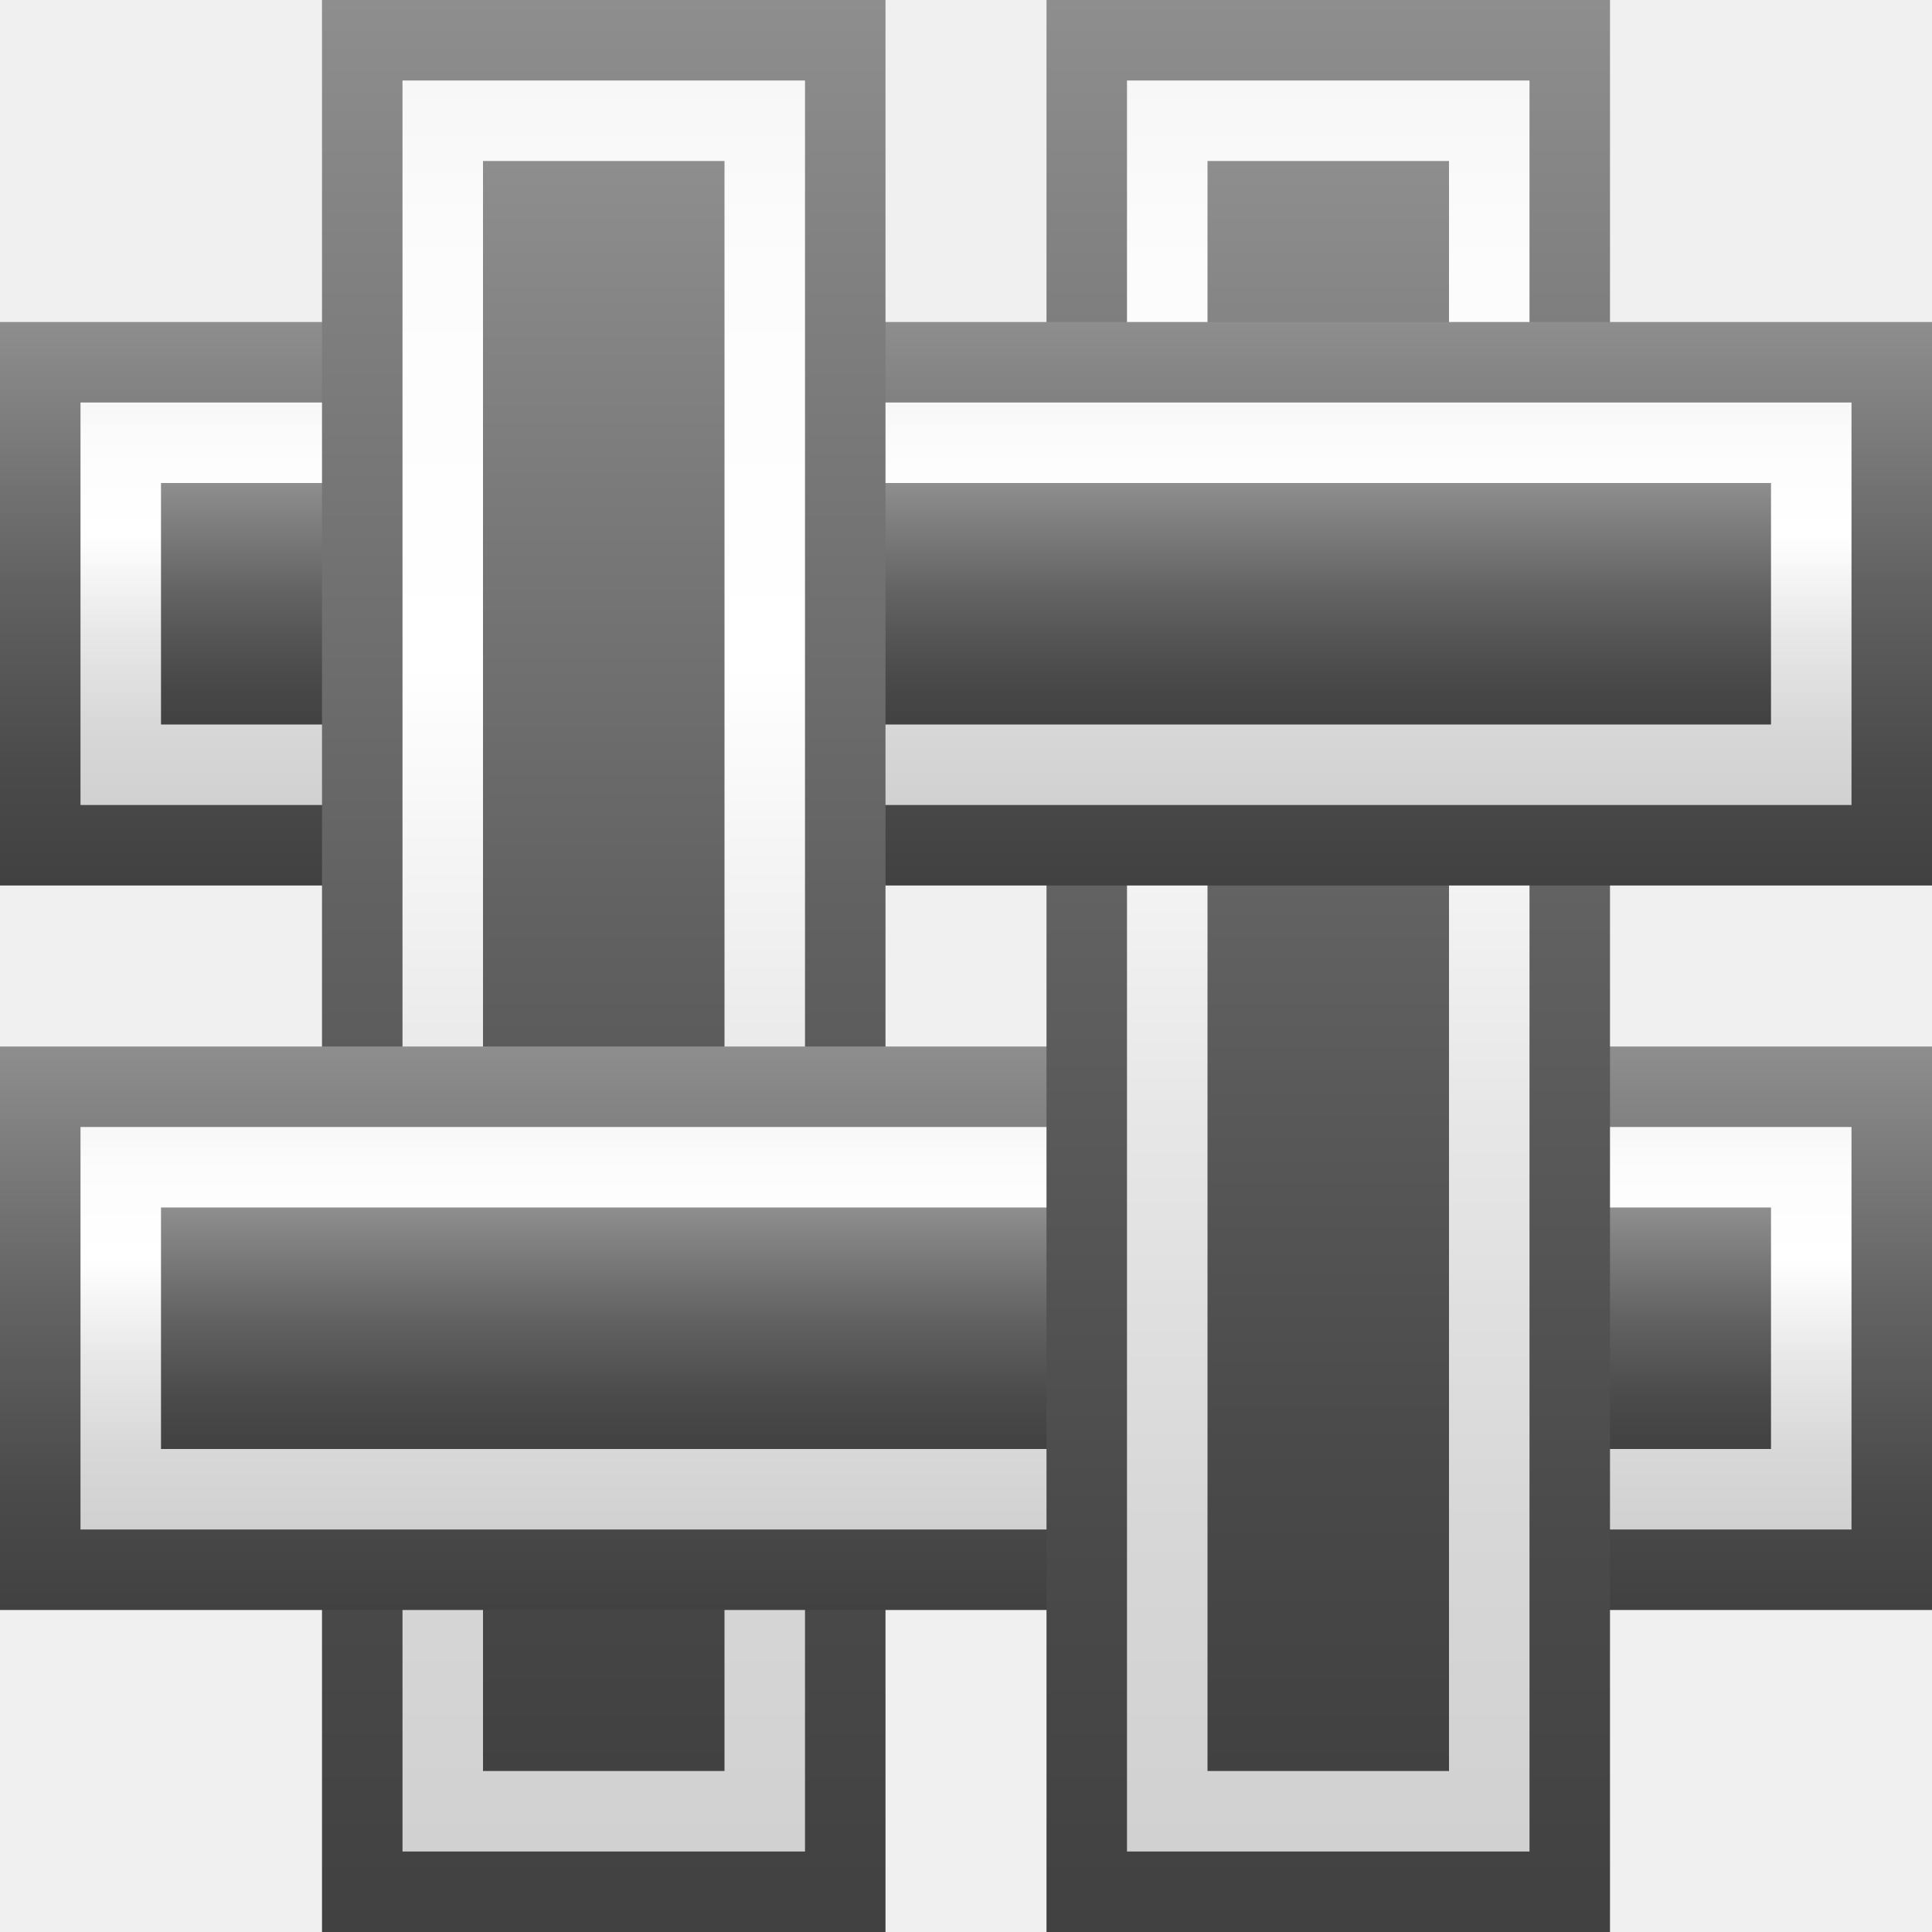
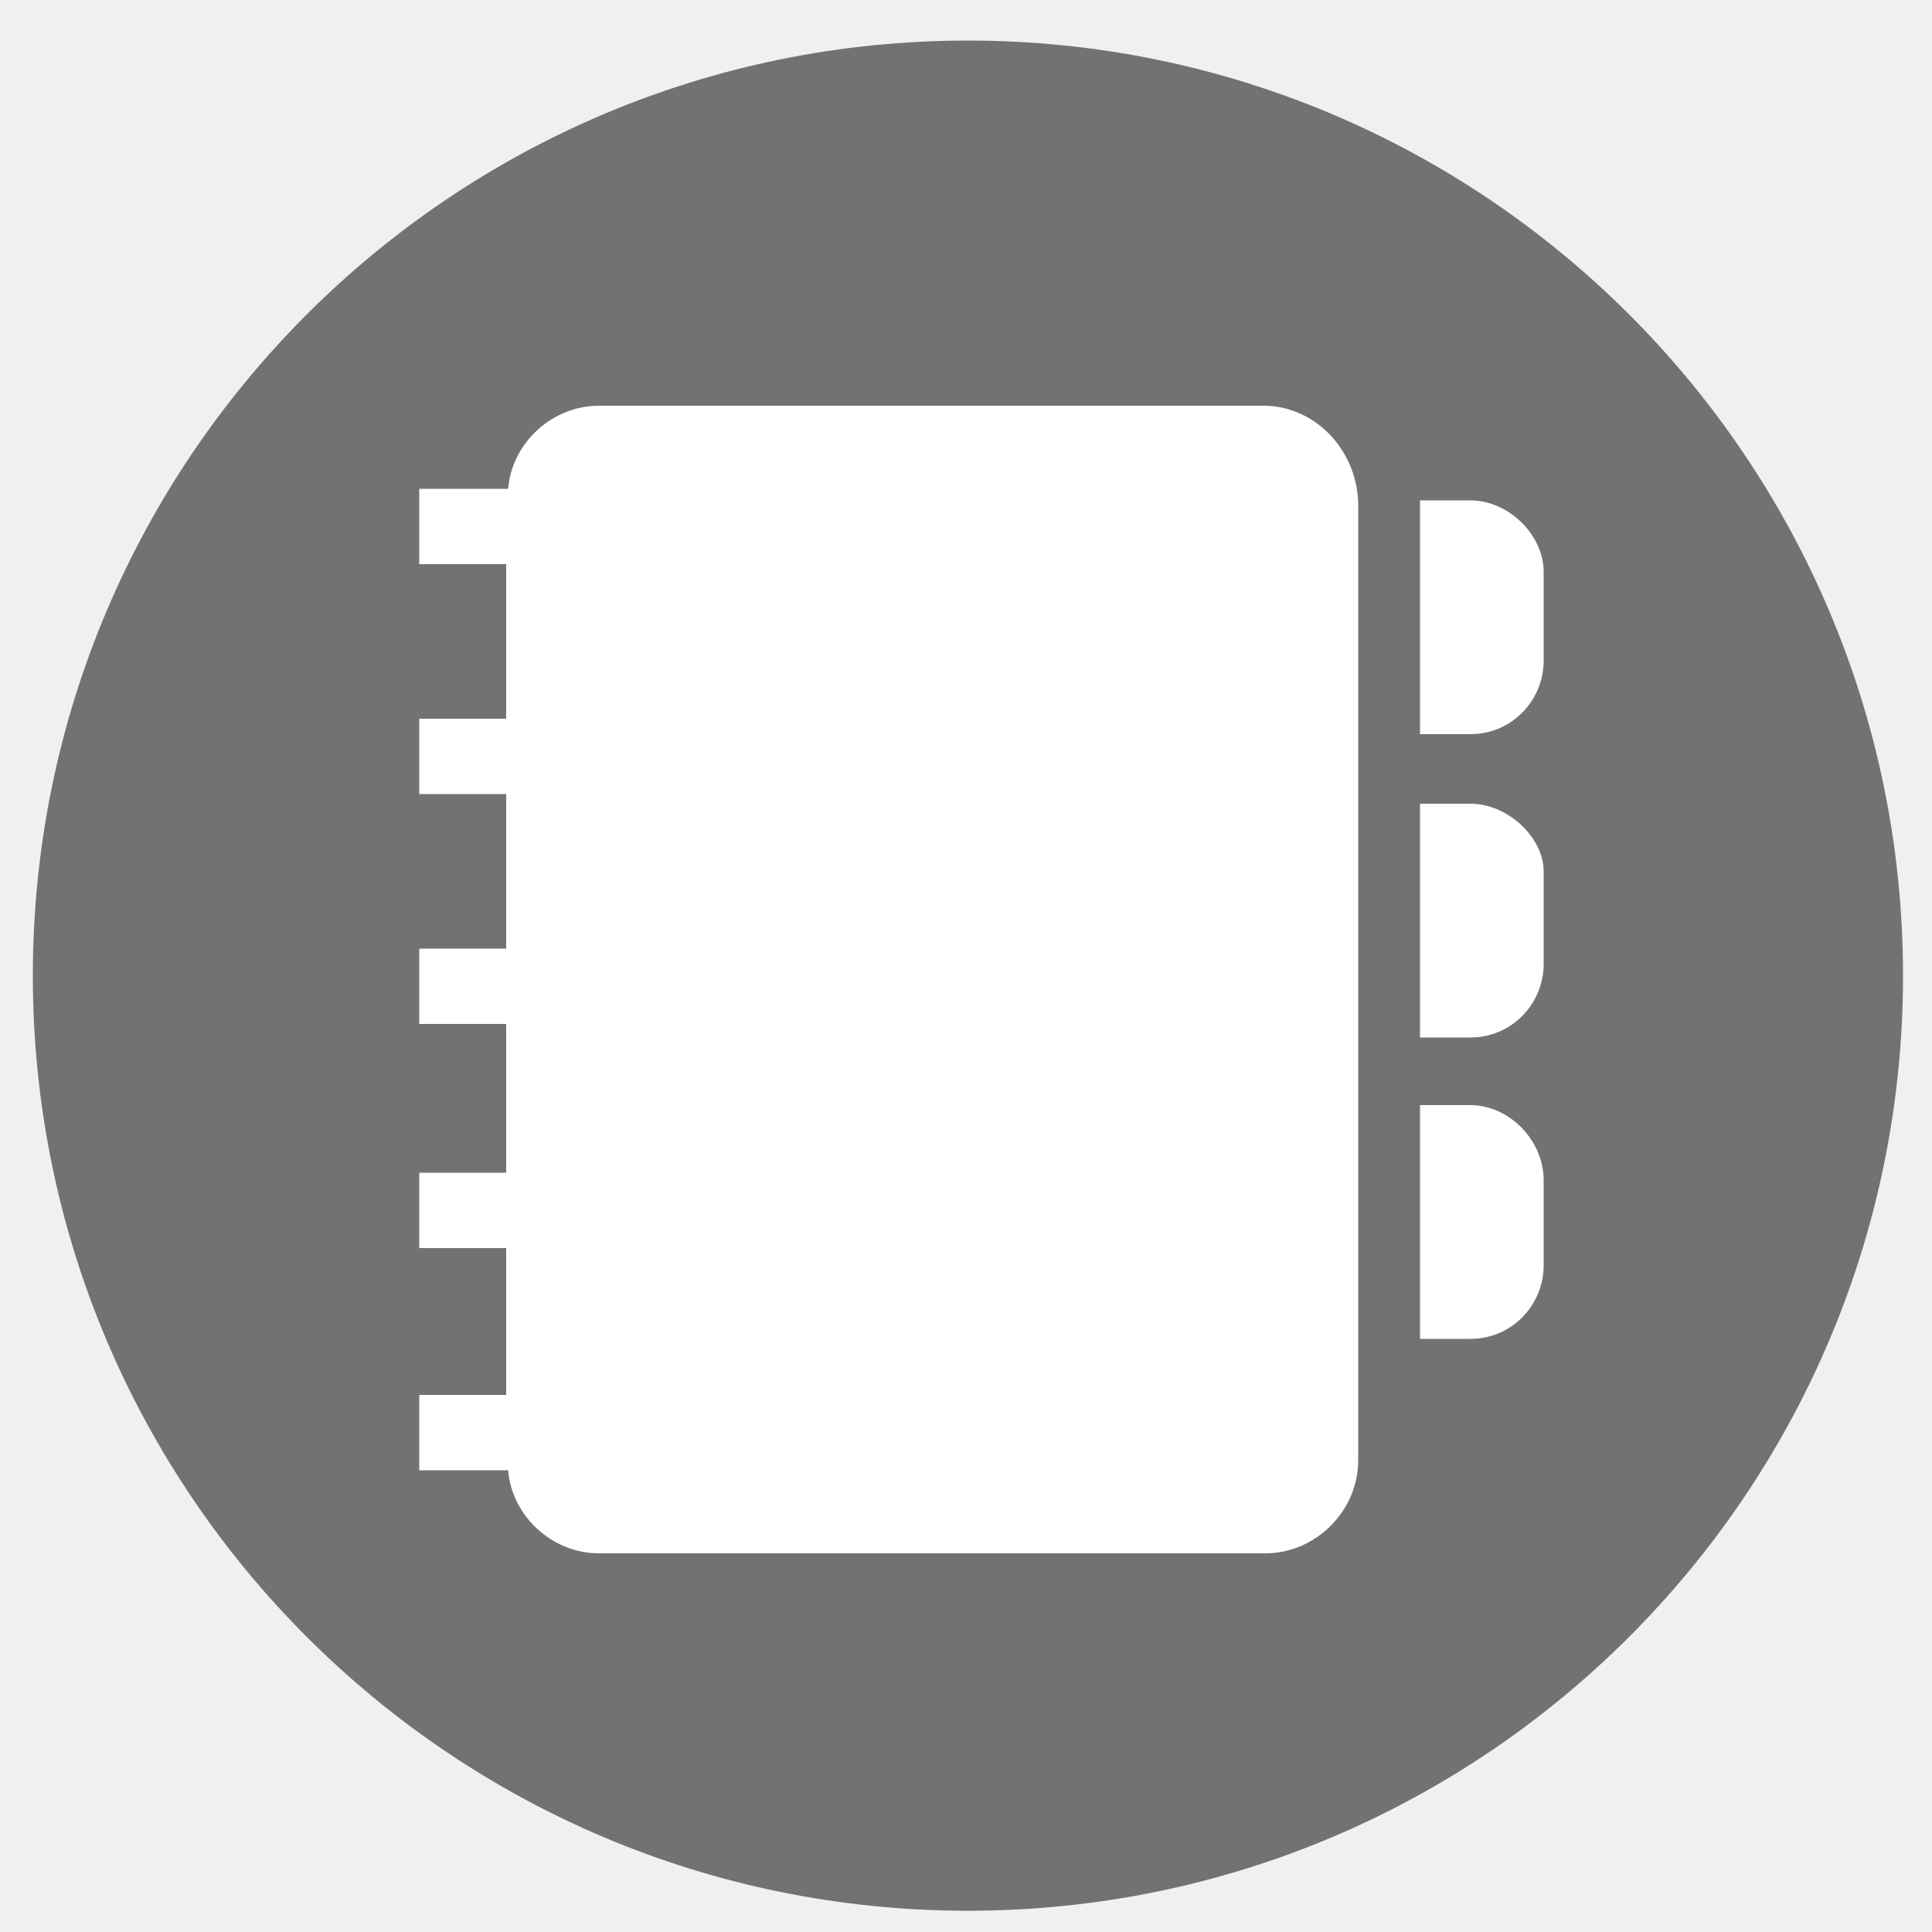
- <svg xmlns="http://www.w3.org/2000/svg" version="1.1" x="0px" y="0px" width="24px" height="24px" viewBox="0 0 24 24" style="overflow:visible;enable-background:new 0 0 24 24;" xml:space="preserve" preserveAspectRatio="xMinYMid meet">
-   <defs>
- </defs>
-   <linearGradient id="SVGID_1_" gradientUnits="userSpaceOnUse" x1="18" y1="13" x2="18" y2="20">
-     <stop offset="0" style="stop-color:#8E8E8E" />
-     <stop offset="4.191053e-02" style="stop-color:#8A8A8A" />
-     <stop offset="0.461" style="stop-color:#626262" />
-     <stop offset="0.795" style="stop-color:#4A4A4A" />
-     <stop offset="1" style="stop-color:#414141" />
-   </linearGradient>
-   <rect x="12" y="13" style="fill:url(#SVGID_1_);" width="12" height="7" />
-   <linearGradient id="SVGID_2_" gradientUnits="userSpaceOnUse" x1="17.5" y1="14" x2="17.5" y2="19">
-     <stop offset="0" style="stop-color:#F7F7F7" />
-     <stop offset="0.104" style="stop-color:#FCFCFC" />
-     <stop offset="0.329" style="stop-color:#FFFFFF" />
-     <stop offset="0.569" style="stop-color:#E8E8E8" />
-     <stop offset="0.815" style="stop-color:#D7D7D7" />
-     <stop offset="1" style="stop-color:#D1D1D1" />
-   </linearGradient>
-   <rect x="12" y="14" style="fill:url(#SVGID_2_);" width="11" height="5" />
-   <linearGradient id="SVGID_3_" gradientUnits="userSpaceOnUse" x1="17" y1="15" x2="17" y2="18">
-     <stop offset="0" style="stop-color:#8E8E8E" />
-     <stop offset="4.191053e-02" style="stop-color:#8A8A8A" />
-     <stop offset="0.461" style="stop-color:#626262" />
-     <stop offset="0.795" style="stop-color:#4A4A4A" />
-     <stop offset="1" style="stop-color:#414141" />
-   </linearGradient>
-   <rect x="12" y="15" style="fill:url(#SVGID_3_);" width="10" height="3" />
-   <linearGradient id="SVGID_4_" gradientUnits="userSpaceOnUse" x1="16.5" y1="0" x2="16.5" y2="24">
-     <stop offset="0" style="stop-color:#8E8E8E" />
-     <stop offset="4.191053e-02" style="stop-color:#8A8A8A" />
-     <stop offset="0.461" style="stop-color:#626262" />
-     <stop offset="0.795" style="stop-color:#4A4A4A" />
-     <stop offset="1" style="stop-color:#414141" />
-   </linearGradient>
-   <rect x="13" style="fill:url(#SVGID_4_);" width="7" height="24" />
-   <linearGradient id="SVGID_5_" gradientUnits="userSpaceOnUse" x1="16.5" y1="1" x2="16.5" y2="23">
-     <stop offset="0" style="stop-color:#F7F7F7" />
-     <stop offset="0.104" style="stop-color:#FCFCFC" />
-     <stop offset="0.329" style="stop-color:#FFFFFF" />
-     <stop offset="0.569" style="stop-color:#E8E8E8" />
-     <stop offset="0.815" style="stop-color:#D7D7D7" />
-     <stop offset="1" style="stop-color:#D1D1D1" />
-   </linearGradient>
-   <rect x="14" y="1" style="fill:url(#SVGID_5_);" width="5" height="22" />
-   <linearGradient id="SVGID_6_" gradientUnits="userSpaceOnUse" x1="16.5" y1="2" x2="16.5" y2="22">
-     <stop offset="0" style="stop-color:#8E8E8E" />
-     <stop offset="4.191053e-02" style="stop-color:#8A8A8A" />
-     <stop offset="0.461" style="stop-color:#626262" />
-     <stop offset="0.795" style="stop-color:#4A4A4A" />
-     <stop offset="1" style="stop-color:#414141" />
-   </linearGradient>
-   <rect x="15" y="2" style="fill:url(#SVGID_6_);" width="3" height="20" />
-   <linearGradient id="SVGID_7_" gradientUnits="userSpaceOnUse" x1="18" y1="4" x2="18" y2="11">
-     <stop offset="0" style="stop-color:#8E8E8E" />
-     <stop offset="4.191053e-02" style="stop-color:#8A8A8A" />
-     <stop offset="0.461" style="stop-color:#626262" />
-     <stop offset="0.795" style="stop-color:#4A4A4A" />
-     <stop offset="1" style="stop-color:#414141" />
-   </linearGradient>
-   <rect x="12" y="4" style="fill:url(#SVGID_7_);" width="12" height="7" />
-   <linearGradient id="SVGID_8_" gradientUnits="userSpaceOnUse" x1="17.5" y1="5" x2="17.5" y2="10">
-     <stop offset="0" style="stop-color:#F7F7F7" />
-     <stop offset="0.104" style="stop-color:#FCFCFC" />
-     <stop offset="0.329" style="stop-color:#FFFFFF" />
-     <stop offset="0.569" style="stop-color:#E8E8E8" />
-     <stop offset="0.815" style="stop-color:#D7D7D7" />
-     <stop offset="1" style="stop-color:#D1D1D1" />
-   </linearGradient>
-   <rect x="12" y="5" style="fill:url(#SVGID_8_);" width="11" height="5" />
-   <linearGradient id="SVGID_9_" gradientUnits="userSpaceOnUse" x1="17" y1="6" x2="17" y2="9">
-     <stop offset="0" style="stop-color:#8E8E8E" />
-     <stop offset="4.191053e-02" style="stop-color:#8A8A8A" />
-     <stop offset="0.461" style="stop-color:#626262" />
-     <stop offset="0.795" style="stop-color:#4A4A4A" />
-     <stop offset="1" style="stop-color:#414141" />
-   </linearGradient>
-   <rect x="12" y="6" style="fill:url(#SVGID_9_);" width="10" height="3" />
-   <linearGradient id="SVGID_10_" gradientUnits="userSpaceOnUse" x1="6" y1="4" x2="6" y2="11">
-     <stop offset="0" style="stop-color:#8E8E8E" />
-     <stop offset="4.191053e-02" style="stop-color:#8A8A8A" />
-     <stop offset="0.461" style="stop-color:#626262" />
-     <stop offset="0.795" style="stop-color:#4A4A4A" />
-     <stop offset="1" style="stop-color:#414141" />
-   </linearGradient>
-   <rect y="4" style="fill:url(#SVGID_10_);" width="12" height="7" />
-   <linearGradient id="SVGID_11_" gradientUnits="userSpaceOnUse" x1="6.5" y1="5" x2="6.5" y2="10">
-     <stop offset="0" style="stop-color:#F7F7F7" />
-     <stop offset="0.104" style="stop-color:#FCFCFC" />
-     <stop offset="0.329" style="stop-color:#FFFFFF" />
-     <stop offset="0.569" style="stop-color:#E8E8E8" />
-     <stop offset="0.815" style="stop-color:#D7D7D7" />
-     <stop offset="1" style="stop-color:#D1D1D1" />
-   </linearGradient>
-   <rect x="1" y="5" style="fill:url(#SVGID_11_);" width="11" height="5" />
-   <linearGradient id="SVGID_12_" gradientUnits="userSpaceOnUse" x1="7" y1="6" x2="7" y2="9">
-     <stop offset="0" style="stop-color:#8E8E8E" />
-     <stop offset="4.191053e-02" style="stop-color:#8A8A8A" />
-     <stop offset="0.461" style="stop-color:#626262" />
-     <stop offset="0.795" style="stop-color:#4A4A4A" />
-     <stop offset="1" style="stop-color:#414141" />
-   </linearGradient>
-   <rect x="2" y="6" style="fill:url(#SVGID_12_);" width="10" height="3" />
-   <linearGradient id="SVGID_13_" gradientUnits="userSpaceOnUse" x1="7.5" y1="0" x2="7.5" y2="24">
-     <stop offset="0" style="stop-color:#8E8E8E" />
-     <stop offset="4.191053e-02" style="stop-color:#8A8A8A" />
-     <stop offset="0.461" style="stop-color:#626262" />
-     <stop offset="0.795" style="stop-color:#4A4A4A" />
-     <stop offset="1" style="stop-color:#414141" />
-   </linearGradient>
-   <rect x="4" style="fill:url(#SVGID_13_);" width="7" height="24" />
-   <linearGradient id="SVGID_14_" gradientUnits="userSpaceOnUse" x1="7.5" y1="1" x2="7.5" y2="23">
-     <stop offset="0" style="stop-color:#F7F7F7" />
-     <stop offset="0.104" style="stop-color:#FCFCFC" />
-     <stop offset="0.329" style="stop-color:#FFFFFF" />
-     <stop offset="0.569" style="stop-color:#E8E8E8" />
-     <stop offset="0.815" style="stop-color:#D7D7D7" />
-     <stop offset="1" style="stop-color:#D1D1D1" />
-   </linearGradient>
-   <rect x="5" y="1" style="fill:url(#SVGID_14_);" width="5" height="22" />
-   <linearGradient id="SVGID_15_" gradientUnits="userSpaceOnUse" x1="7.5" y1="2" x2="7.5" y2="22">
-     <stop offset="0" style="stop-color:#8E8E8E" />
-     <stop offset="4.191053e-02" style="stop-color:#8A8A8A" />
-     <stop offset="0.461" style="stop-color:#626262" />
-     <stop offset="0.795" style="stop-color:#4A4A4A" />
-     <stop offset="1" style="stop-color:#414141" />
-   </linearGradient>
-   <rect x="6" y="2" style="fill:url(#SVGID_15_);" width="3" height="20" />
-   <linearGradient id="SVGID_16_" gradientUnits="userSpaceOnUse" x1="6" y1="13" x2="6" y2="20">
-     <stop offset="0" style="stop-color:#8E8E8E" />
-     <stop offset="4.191053e-02" style="stop-color:#8A8A8A" />
-     <stop offset="0.461" style="stop-color:#626262" />
-     <stop offset="0.795" style="stop-color:#4A4A4A" />
-     <stop offset="1" style="stop-color:#414141" />
-   </linearGradient>
-   <rect y="13" style="fill:url(#SVGID_16_);" width="12" height="7" />
-   <linearGradient id="SVGID_17_" gradientUnits="userSpaceOnUse" x1="6.5" y1="14" x2="6.5" y2="19">
-     <stop offset="0" style="stop-color:#F7F7F7" />
-     <stop offset="0.104" style="stop-color:#FCFCFC" />
-     <stop offset="0.329" style="stop-color:#FFFFFF" />
-     <stop offset="0.569" style="stop-color:#E8E8E8" />
-     <stop offset="0.815" style="stop-color:#D7D7D7" />
-     <stop offset="1" style="stop-color:#D1D1D1" />
-   </linearGradient>
-   <rect x="1" y="14" style="fill:url(#SVGID_17_);" width="11" height="5" />
-   <linearGradient id="SVGID_18_" gradientUnits="userSpaceOnUse" x1="7" y1="15" x2="7" y2="18">
-     <stop offset="0" style="stop-color:#8E8E8E" />
-     <stop offset="4.191053e-02" style="stop-color:#8A8A8A" />
-     <stop offset="0.461" style="stop-color:#626262" />
-     <stop offset="0.795" style="stop-color:#4A4A4A" />
-     <stop offset="1" style="stop-color:#414141" />
-   </linearGradient>
-   <rect x="2" y="15" style="fill:url(#SVGID_18_);" width="10" height="3" />
+ <svg xmlns="http://www.w3.org/2000/svg" version="1.1" id="Layer_1" x="0px" y="0px" viewBox="0 0 100 100" style="enable-background:new 0 0 100 100;" xml:space="preserve">
+   <style type="text/css">
+ 	.st0{fill:#727272;}
+ 	.st1{fill:#FFFFFF;}
+ </style>
+   <circle class="st0" cx="50.1" cy="50.5" r="48.4" />
+   <g>
+     <path class="st1" d="M76.1,25.9h-2.6v1.6v1.6v5.7v1.6V38h2.6c2.2,0,3.8-1.8,3.8-3.8v-4.6C79.9,27.7,78.1,25.9,76.1,25.9z" />
+     <path class="st1" d="M76.1,41.6h-2.6v1.6v1.6v5.7v1.6v1.6h2.6c2.2,0,3.8-1.8,3.8-3.8v-4.8C79.9,43.4,78.1,41.6,76.1,41.6z" />
+     <path class="st1" d="M76.1,57.2h-2.6v1.6v1.6v5.7v1.6v1.6h2.6c2.2,0,3.8-1.8,3.8-3.8v-4.4C79.9,59,78.1,57.2,76.1,57.2z" />
+   </g>
+   <path class="st1" d="M65.4,21H31c-2.4,0-4.5,1.9-4.7,4.3h-4.6v3.9h4.5v8h-4.5v3.9h4.5v8h-4.5V53h4.5v7.7h-4.5v3.9h4.5v7.6h-4.5v3.9  h4.6c0.2,2.4,2.3,4.3,4.7,4.3h34.5c2.6,0,4.8-2.2,4.8-4.8V26C70.2,23.2,68,21,65.4,21z" />
</svg>
